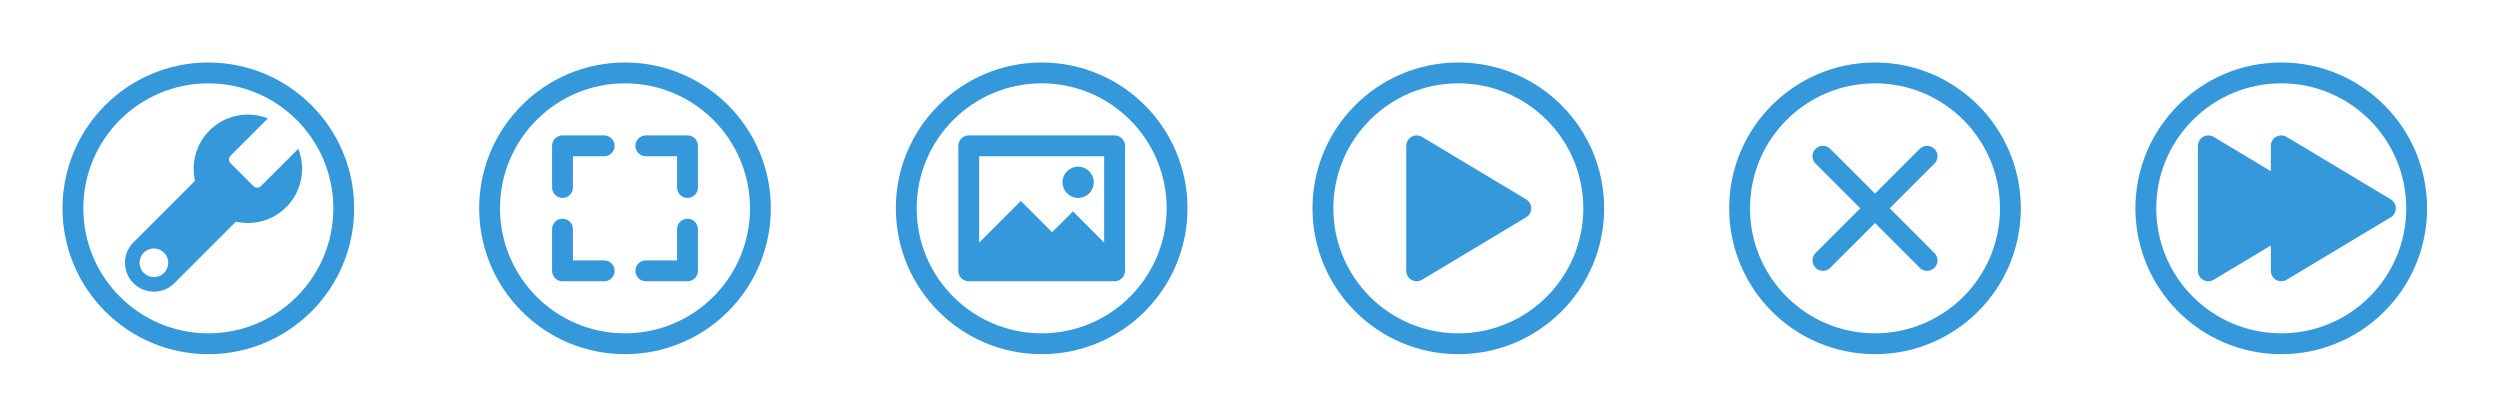
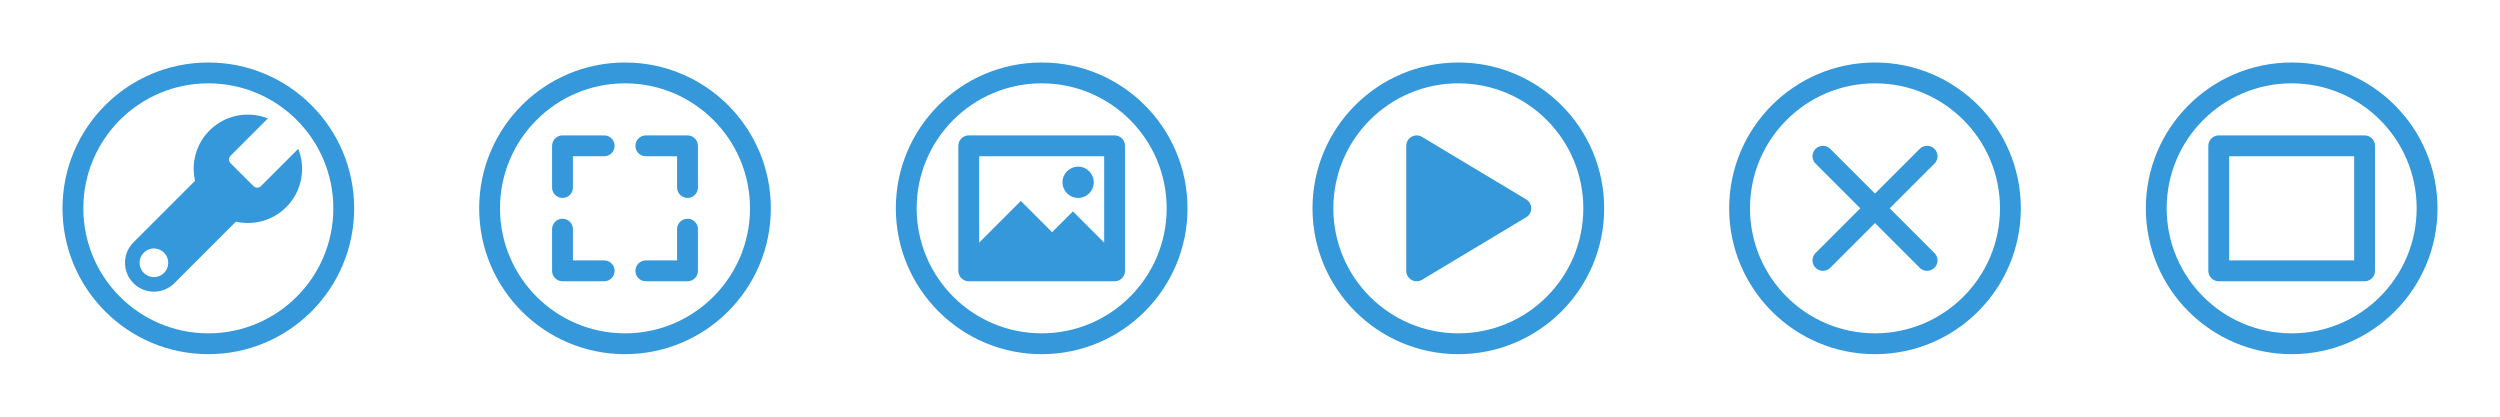
<svg xmlns="http://www.w3.org/2000/svg" width="240" height="40" id="svg2" version="1.1">
  <defs id="defs4" />
  <g id="layer1" transform="translate(0,-1012.362)" style="display:inline">
    <path style="fill:#3498db;fill-opacity:1;stroke:#3498db;stroke-width:2;stroke-linecap:round;stroke-linejoin:round;stroke-miterlimit:4;stroke-dasharray:none;stroke-opacity:1" d="m 136,1026.362 10,6 -10,6 z" id="path3819" />
    <path style="fill:#3498db;fill-opacity:1" id="path3-0" d="m 20.113,1024.887 c 1.515,-1.515 3.73,-1.899 5.603,-1.157 l -3.582,3.583 c -0.198,0.198 -0.198,0.521 5.1e-4,0.719 l 2.198,2.197 c 0.198,0.197 0.522,0.198 0.719,0 l 3.582,-3.583 c 0.742,1.872 0.358,4.088 -1.157,5.602 -1.311,1.312 -3.147,1.772 -4.831,1.392 l -5.909,5.909 c -1.083,1.083 -2.84,1.083 -3.924,0 -1.084,-1.083 -1.084,-2.84 0,-3.924 0.001,0 0.002,0 0.004,0 l 5.905,-5.905 c -0.38,-1.685 0.081,-3.52 1.392,-4.831 z m -6.311,13.674 c 0.538,0.537 1.408,0.537 1.946,0 0.537,-0.537 0.537,-1.408 0,-1.945 -0.538,-0.537 -1.408,-0.538 -1.946,0 -0.537,0.537 -0.537,1.408 0,1.946 z" />
    <circle r="13" cy="1032.362" cx="20" style="fill:none;stroke:#3498db;stroke-width:2;stroke-miterlimit:4;stroke-dasharray:none;stroke-opacity:1" id="path4108" />
    <circle r="13" cy="1032.362" cx="60" id="path3863" style="fill:none;stroke:#3498db;stroke-width:2;stroke-miterlimit:4;stroke-dasharray:none;stroke-opacity:1" />
    <path style="fill:none;stroke:#3498db;stroke-width:2;stroke-linecap:round;stroke-linejoin:round;stroke-miterlimit:4;stroke-dasharray:none;stroke-opacity:1" d="m 58,1026.362 h -4 v 4" id="path3865" />
    <path id="path3867" d="m 62,1026.362 h 4 v 4" style="fill:none;stroke:#3498db;stroke-width:2;stroke-linecap:round;stroke-linejoin:round;stroke-miterlimit:4;stroke-dasharray:none;stroke-opacity:1" />
    <path style="fill:none;stroke:#3498db;stroke-width:2;stroke-linecap:round;stroke-linejoin:round;stroke-miterlimit:4;stroke-dasharray:none;stroke-opacity:1" d="m 58,1038.362 h -4 v -4" id="path3869" />
    <path id="path3871" d="m 62,1038.362 h 4 v -4" style="fill:none;stroke:#3498db;stroke-width:2;stroke-linecap:round;stroke-linejoin:round;stroke-miterlimit:4;stroke-dasharray:none;stroke-opacity:1" />
    <circle r="13" cy="1032.362" cx="140" id="circle4192" style="fill:none;stroke:#3498db;stroke-width:2;stroke-miterlimit:4;stroke-dasharray:none;stroke-opacity:1" />
    <circle r="13" cy="1032.362" cx="100" id="circle4211" style="fill:none;stroke:#3498db;stroke-width:2;stroke-miterlimit:4;stroke-dasharray:none;stroke-opacity:1" />
    <path id="path4213" d="m 93,1026.362 h 14 v 12 H 93 Z" style="fill:none;stroke:#3498db;stroke-width:2;stroke-linecap:round;stroke-linejoin:round;stroke-miterlimit:4;stroke-dasharray:none;stroke-opacity:1" />
    <path id="path4215" d="m 93,1038.362 v -1 l 5,-5 3,3 2,-2 4,4 v 1" style="fill:#3498db;fill-opacity:1;fill-rule:evenodd;stroke:#3498db;stroke-width:1px;stroke-linecap:square;stroke-linejoin:miter;stroke-opacity:1" />
    <circle style="opacity:1;fill:#3498db;fill-opacity:1;stroke:none;stroke-width:1;stroke-linecap:round;stroke-linejoin:round;stroke-miterlimit:4;stroke-dasharray:none;stroke-dashoffset:0;stroke-opacity:1" id="path4219" cx="103.5" cy="1029.862" r="1.5" />
    <circle style="fill:none;stroke:#3498db;stroke-width:2;stroke-miterlimit:4;stroke-dasharray:none;stroke-opacity:1" id="circle4149" cx="180" cy="1032.362" r="13" />
    <path style="fill:none;fill-rule:evenodd;stroke:#3498db;stroke-width:2;stroke-linecap:round;stroke-linejoin:miter;stroke-miterlimit:4;stroke-dasharray:none;stroke-opacity:1" d="m 175,1027.362 10,10" id="path4151" />
    <path style="fill:none;fill-rule:evenodd;stroke:#3498db;stroke-width:2;stroke-linecap:round;stroke-linejoin:miter;stroke-miterlimit:4;stroke-dasharray:none;stroke-opacity:1" d="m 175,1037.362 10,-10" id="path4153" />
-     <path style="fill:#3498db;fill-opacity:1;stroke:#3498db;stroke-width:2;stroke-linecap:round;stroke-linejoin:round;stroke-miterlimit:4;stroke-dasharray:none;stroke-opacity:1" d="m 212,1026.362 10,6 -10,6 z" id="path3819-3" />
-     <circle r="13" cy="1032.362" cx="219" id="circle4192-6" style="fill:none;stroke:#3498db;stroke-width:2;stroke-miterlimit:4;stroke-dasharray:none;stroke-opacity:1" />
-     <path style="display:inline;fill:#3498db;fill-opacity:1;stroke:#3498db;stroke-width:2;stroke-linecap:round;stroke-linejoin:round;stroke-miterlimit:4;stroke-dasharray:none;stroke-opacity:1" d="m 219,1026.362 10,6 -10,6 z" id="path3819-3-7" />
+     <circle r="13" cy="1032.362" cx="220" id="path3863-3" style="fill:none;stroke:#3498db;stroke-width:2;stroke-miterlimit:4;stroke-dasharray:none;stroke-opacity:1" />
+     <path id="path4213-5" d="m 213,1026.362 h 14 v 12 h -14 z" style="fill:none;stroke:#3498db;stroke-width:2;stroke-linecap:round;stroke-linejoin:round;stroke-miterlimit:4;stroke-dasharray:none;stroke-opacity:1" />
  </g>
</svg>
